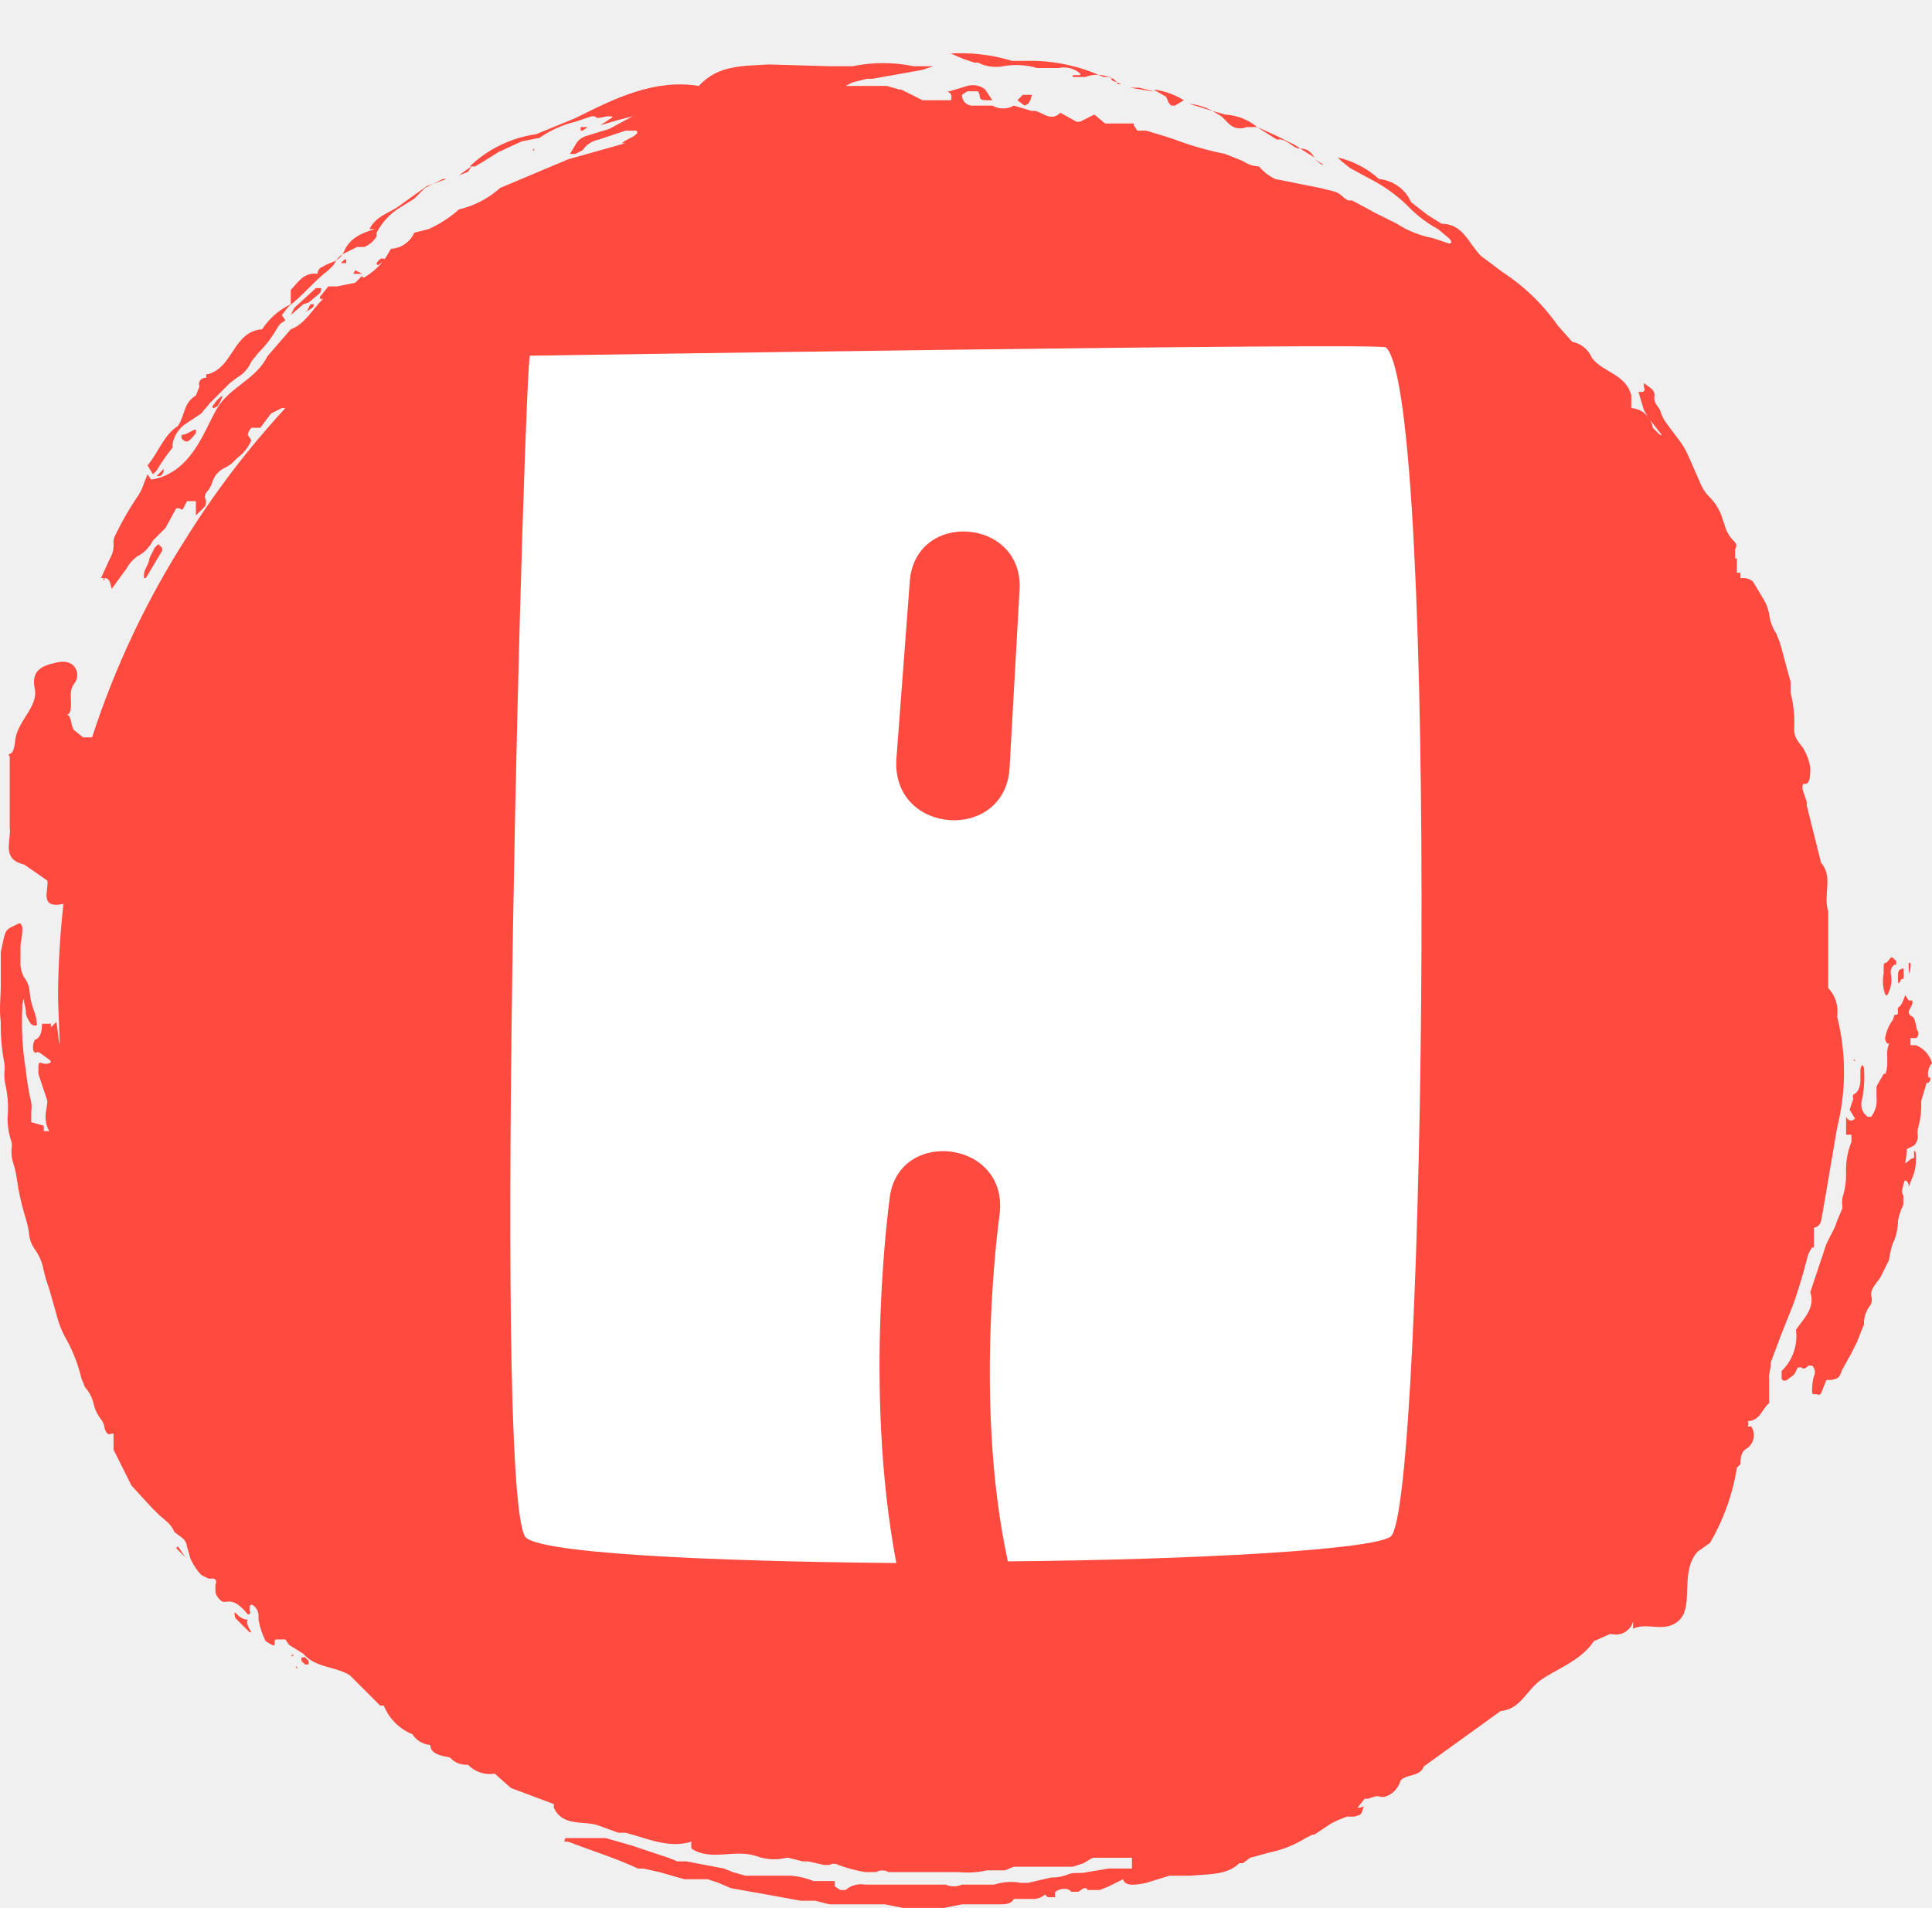
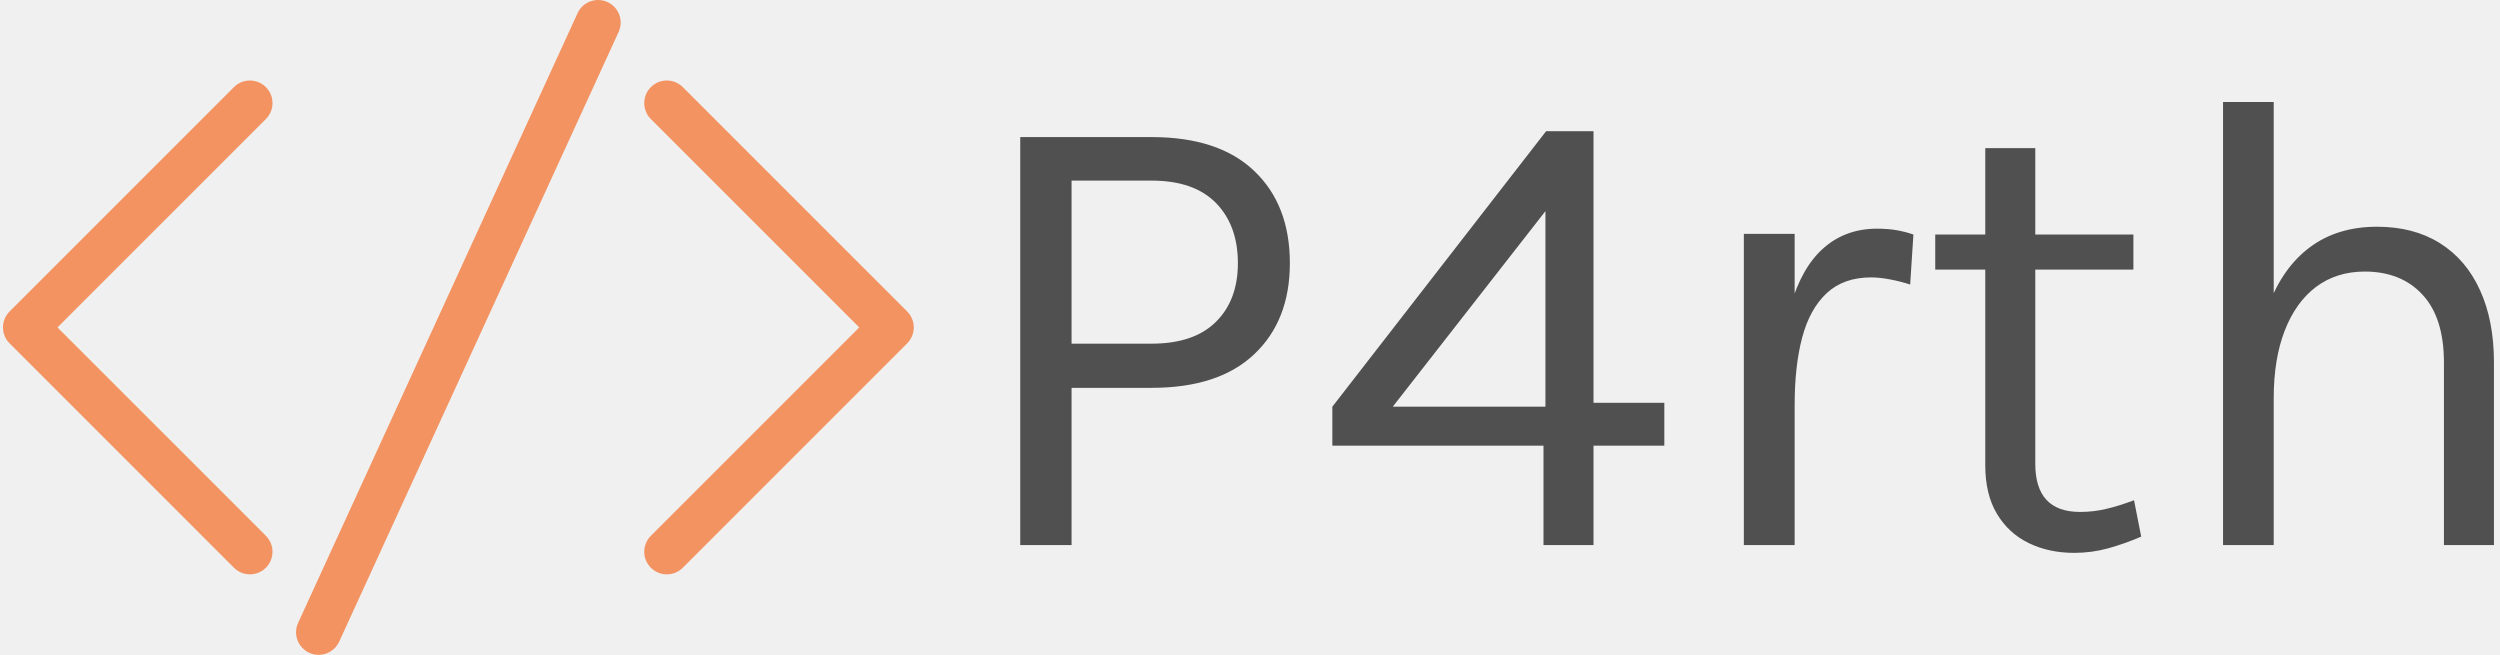
- <svg xmlns="http://www.w3.org/2000/svg" width="308.761" height="304.916" viewBox="0 0 106.008 104.687" class="css-1j8o68f" version="1.1" id="svg23">
-   <defs id="SvgjsDefs2684" />
-   <g id="SvgjsG2685" featurekey="rootContainer" transform="matrix(0.9820593,0,0,0.9820593,-0.05456052,0)" fill="#ff4a3f">
-     <g id="g17">
-       <path d="M19.8 15.3h.5l-.4-.2zm.5.1zm.8-.7c0 .1 0 .1.1.1l.4-.3c-.2-.1-.3-.1-.5.2zm.4-.2zm-4.1 2.3zm-.2.6l.3-.2c.1-.1.1-.2.1-.2h-.2l-.2.4c-.1-.1-.1 0 0 0zm2.2-2.9h-.1l-.2.2h.3zm-2.1 2.4l.6-.5c.1-.1.1-.2.1-.3h-.3l-1.2 1.1-.2.4.7-.6zm-1.1.8z" id="path3" />
-       <path d="M9.7 25v-.2a1.7 1.7 0 0 1 .7-1.1l.9-.6.5-.6.7-.7.4-.4.4-.3a1.9 1.9 0 0 0 .8-.9l.4-.5a5.9 5.9 0 0 0 1-1.3l.2-.3.3-.2-.2-.3.4-.5c.8-.6 1.4-1.4 2.2-2l.3-.3a1.4 1.4 0 0 1 .5-.6l.8-.4h.4a1.4 1.4 0 0 0 .7-.6V13a3.5 3.5 0 0 1 1.3-1.4l.8-.5.2-.2.4-.4 1-.5h.2l-1.1.4-1.4 1c-.6.5-1.4.6-1.8 1.4h.3c-.7.2-1.4.5-1.7 1.2s-.8.6-1.2.9a.4.4 0 0 0-.3.4c-.8-.1-1.1.5-1.5.9v.8a3.9 3.9 0 0 0-1.6 1.4c-1.6.1-1.6 2.1-3 2.5h-.1a.2.2 0 0 0 0 .2c-.3 0-.5.2-.4.5l-.2.5c-.7.4-.6 1.1-1 1.7-.8.5-1.1 1.5-1.7 2.2l.3.5.2-.2a11.6 11.6 0 0 1 .9-1.3zM53.9 3.3l.6.2h.2a2.2 2.2 0 0 0 1.4.2 4.1 4.1 0 0 1 1.9.1h1.2a1.4 1.4 0 0 1 1.2.3.1.1 0 0 1 0 .1H60a.1.1 0 0 0 0 .1h.7a1.8 1.8 0 0 1 1.3 0c.2 0 .1.1.2.2l.5.2h-.2c-.2-.4-.5-.4-.8-.4a9.7 9.7 0 0 0-4.3-.9h-.8A9.8 9.8 0 0 0 53 3h.2zm7.3 3.1zM50.3 4.7zm10.9 1.7h.2-.2zM19 14.7zm32.1-10zm17.6 2.2a.9.9 0 0 0 1 .2h.6a3.1 3.1 0 0 0-1.8-.7l-.7-.2.5.3zm-3.4-1.3c0 .1.1.2.2.3h.2l.5-.3a4.2 4.2 0 0 0-1.7-.6l.7.4zm7.4 2.7l.8.5c-.2-.3-.4-.5-.8-.5z" id="path5" />
-       <path d="M99 76.1l.6-1.6.6-1.5c.2-.5.6-1.8.8-2.6a1.7 1.7 0 0 1 .3-.7h.1v-1.1c.5-.1.4-.6.5-.9l.8-4.7a12.7 12.7 0 0 0 0-6.2 1.9 1.9 0 0 0-.5-1.6v-4.3c-.3-.9.3-1.9-.4-2.7L101 45a.4.4 0 0 0 0-.2l-.2-.6a.5.5 0 0 1 0-.4h.1c.3 0 .3-.5.3-.9a3 3 0 0 0-.4-1.1l-.3-.4a1.1 1.1 0 0 1-.2-.7 6.7 6.7 0 0 0-.2-2v-.6c-.2-.7-.4-1.5-.6-2.2l-.2-.5a2.5 2.5 0 0 1-.4-1.1 2.5 2.5 0 0 0-.3-.8l-.6-1a.8.8 0 0 0-.6-.2h-.1V32h-.2v-.8H97V31a.4.4 0 0 0 0-.1v-.2c.1-.2.1-.3-.1-.5a1.8 1.8 0 0 1-.4-.6l-.2-.6a2.9 2.9 0 0 0-.7-1.2 2.2 2.2 0 0 1-.5-.7l-.7-1.6a4.3 4.3 0 0 0-.6-1l-.6-.8a2.4 2.4 0 0 1-.4-.8l-.2-.3a.6.6 0 0 1-.1-.5.5.5 0 0 0-.2-.4l-.4-.3v.2c.1.2 0 .3-.1.3h-.2l.3 1 .3.5.7.9h-.1l-.2-.2-.2-.2a1.3 1.3 0 0 0-1.2-1.1v-.7c-.3-1.2-1.6-1.3-2.2-2.1a1.5 1.5 0 0 0-1.1-.9l-.8-.9a11.3 11.3 0 0 0-3.1-3l-.8-.6-.4-.3c-.7-.7-1-1.8-2.2-1.8l-.8-.5-.9-.7a2.2 2.2 0 0 0-1.8-1.3 5.1 5.1 0 0 0-2.3-1.2l.2.2.5.4 1.3.7a8.5 8.5 0 0 1 2.1 1.6 6.8 6.8 0 0 0 1.5 1.1l.6.5c.1.1.2.2.1.3H81l-.9-.3a5.6 5.6 0 0 1-2-.8l-1.2-.6-1.3-.7h-.2c-.3-.1-.4-.4-.8-.5l-.8-.2-2.5-.5a2.6 2.6 0 0 1-.9-.7 1.7 1.7 0 0 1-.9-.3l-1-.4a18.1 18.1 0 0 1-2.8-.8l-.6-.2-1-.3h-.5l-.2-.3v-.1h-1.6l-.6-.5-.4.2-.4.2h-.2l-.9-.5c-.6.6-1.1-.2-1.6-.1l-1-.3a1.2 1.2 0 0 1-1.2 0h-1.2a.6.6 0 0 1-.5-.6l.3-.2h.6a.7.7 0 0 1 .1.3c0 .2.2.2.5.2h.2l-.4-.6a1.1 1.1 0 0 0-1-.2l-1 .3H53c.3.2.2.3.2.5h-1.6l-.4-.2-.8-.4h-.1l-.7-.2h-2.3l.4-.2.8-.2h.3l1.7-.3 1.1-.2.6-.2h-1.1a8.4 8.4 0 0 0-3.4 0h-1.3L43 3.6c-1.4.1-2.8 0-3.9 1.2-2.5-.4-4.7.7-6.9 1.8l-2.2.9a6.7 6.7 0 0 0-3.7 1.8h.3l.5-.3.8-.5 1.3-.6 1-.2a6 6 0 0 1 2-.9l.9-.3h.2c.1.2.5 0 .7 0h.2c.1 0 .1.1 0 .1l-.6.4 1-.3.8-.2-1.3.7-1.3.4a1 1 0 0 0-.6.5l-.3.5h.3l.4-.2a1.4 1.4 0 0 1 .9-.6l1.5-.5h.5a.1.1 0 0 1 .1.2c-.2.2-.6.3-.8.5h.2l-3.2.9-3.8 1.6a5.2 5.2 0 0 1-2.3 1.2 6.6 6.6 0 0 1-1.7 1.1l-.8.2a1.5 1.5 0 0 1-1.3.9l-.3.5a3.7 3.7 0 0 1-1.2 1.1h-.1v-.1l-.2.2-.2.2-1 .2h-.5l-.4.5c-.1.1-.1.2 0 .2h.1c-.6.6-1 1.4-1.8 1.7L15 19.9c-.6 1.2-1.8 1.6-2.6 2.6s-1.4 3.9-3.9 4.3l-.2-.3-.2.5a2.7 2.7 0 0 1-.4.8 16.9 16.9 0 0 0-1.2 2.1.8.8 0 0 0-.1.5 1.4 1.4 0 0 1-.2.8l-.5 1.1h.2c.3 0 .3.3.4.6l.8-1.1a2.2 2.2 0 0 1 .6-.7 2 2 0 0 0 .9-.9l.3-.3.4-.4.6-1.1h.2c.1.1.1.1.2 0l.2-.4h.5v.8l.5-.5a.5.5 0 0 0 0-.5.4.4 0 0 1 .1-.3 1.5 1.5 0 0 0 .3-.5 1.3 1.3 0 0 1 .8-.9l.3-.2.3-.3a2.4 2.4 0 0 0 .8-1l-.2-.3c0-.1.1-.3.2-.4h.5l.6-.8.6-.3h.2a48.8 48.8 0 0 0-5.5 7.2h-.1.1a48.4 48.4 0 0 0-5.3 11.2h-.5l-.5-.4c-.2-.2-.1-.7-.4-.9h.1c.3-.5-.1-1.2.3-1.7s.1-1.4-.9-1.2-1.5.5-1.3 1.5-1 1.8-1.1 2.9-.5.5-.3.9v3.9c.1.8-.5 1.8.8 2.1l1.3.9c.1.5-.5 1.6.9 1.3a49.2 49.2 0 0 0-.3 5c0 1.1.1 2.2.1 3.3v-.4c-.1-.4-.1-.8-.2-1.3l-.3.3v-.2h-.5c0 .5-.1.8-.4.9a.9.9 0 0 0-.1.5c0 .1.1.3.2.2s.4.2.7.4-.2.3-.4.2-.2.1-.2.3v.3l.5 1.5c0 .3-.1.6-.1.9a1.7 1.7 0 0 0 .2.8h-.3v-.3l-.7-.2v-.6a1.5 1.5 0 0 0 0-.5 14.6 14.6 0 0 1-.3-1.8 16.6 16.6 0 0 1-.2-3.5.9.9 0 0 1 .1-.5v.2a2.9 2.9 0 0 1 .1.5.8.8 0 0 0 .1.4c.1.2.2.4.4.4s.1-.1.1-.2a2.1 2.1 0 0 0-.1-.5 4.2 4.2 0 0 1-.3-1.3 1.5 1.5 0 0 0-.3-.7 1.6 1.6 0 0 1-.2-.9v-.8c0-.3.1-.6.1-.9a.5.5 0 0 0-.1-.4h-.1c-.8.4-.7.2-1 1.6V55c0 .7-.1 1.4 0 2.1a10.8 10.8 0 0 0 .2 2.3 1.8 1.8 0 0 1 0 .5 3.1 3.1 0 0 0 .1.9 5.9 5.9 0 0 1 .1 1.3 3.9 3.9 0 0 0 .2 1.7 1.2 1.2 0 0 1 0 .4 2.1 2.1 0 0 0 .1.8 4.9 4.9 0 0 1 .2.9 14 14 0 0 0 .5 2.2 5 5 0 0 1 .2 1 1.7 1.7 0 0 0 .3.7 2.9 2.9 0 0 1 .5 1.2 8.5 8.5 0 0 0 .3 1l.4 1.4a5.4 5.4 0 0 0 .6 1.5 8.5 8.5 0 0 1 .8 2.1l.2.5a2.1 2.1 0 0 1 .5 1 2.1 2.1 0 0 0 .4.8 1 1 0 0 1 .2.5c.1.3.2.4.4.3h.1v.9l.5 1 .5 1 1.1 1.2.4.4c.3.3.7.5.9 1l.4.3a.7.7 0 0 1 .3.5l.2.7a3.3 3.3 0 0 0 .6.9l.4.2h.3a.2.2 0 0 1 .1.3 2.5 2.5 0 0 0 0 .5.9.9 0 0 0 .4.5h.2c.4-.1.8.2 1.2.7h.1c0-.1.1-.1 0-.2v-.2c0-.1.1-.2.2-.1a.7.7 0 0 1 .3.6v.2a4.3 4.3 0 0 0 .4 1.2c.5.3.5.3.5.1s0-.2.2-.2h.4l.2.3.8.5c.7.8 1.8.7 2.6 1.2l1.7 1.7h.2a2.9 2.9 0 0 0 1.6 1.6 1.3 1.3 0 0 0 1 .6c0 .5.6.6 1.1.7a1.2 1.2 0 0 0 .8.4h.2a1.7 1.7 0 0 0 1.5.5l.9.8 2.4.9v.2c.5 1.1 1.7.7 2.5 1l1.1.4h.4c1.2.3 2.4.9 3.7.5a.7.7 0 0 0 0 .4c1.1.7 2.4 0 3.6.4a2.9 2.9 0 0 0 1.7.1h.1l.8.2h.3l.9.2h.3a.5.5 0 0 1 .5 0 7.9 7.9 0 0 0 1.5.4h.6a.7.7 0 0 1 .7 0h3.9a5 5 0 0 0 1.6-.1h1l.5-.2H60l.6-.2.5-.3h2.2v.6H62l-1.2.2c-.4.1-.7 0-1 .1a2.4 2.4 0 0 1-1 .2l-1.3.3h-.4a3.1 3.1 0 0 0-1.5.1h-1.8a1.1 1.1 0 0 1-.9 0h-4.5a1.3 1.3 0 0 0-1.1.3H47l-.3-.2v-.3h-1.2a4.1 4.1 0 0 0-1.3-.3h-2.5l-.7-.2-.5-.2-2.1-.4h-.5l-.5-.2-2.1-.7-1.4-.4h-2.2c-.1 0-.1.1-.1.2h.2c1.3.5 2.6.9 3.9 1.5h.3l.9.2 1.4.4h1.3l.6.2.7.3 1.7.3 1.1.2 1.1.2h.8l.8.2h3.1l1 .2h2.3l1-.2H56c.4 0 .6-.1.7-.3h1a1 1 0 0 0 .8-.3c-.1.1 0 .1.1.2h.4v-.2c0-.1 0-.1.2-.2s.6-.1.7.1h.4l.3-.2c.2 0 .2 0 .2.1h.7l.5-.2.8-.4c.1.3.4.4 1.3.2l1.3-.4h1.2c.9-.1 2 0 2.7-.7h.2l.4-.3 1.1-.3a6.1 6.1 0 0 0 2-.8l.4-.2h.1l.9-.6.4-.2.5-.2h.4c.4-.1.4-.1.5-.4s0-.1-.2-.1h-.1l.4-.5h.2c.3-.1.5-.2.7-.1h.2a1.3 1.3 0 0 0 .9-.9c.3-.4 1.1-.2 1.3-.8l4.3-3.1c1.1-.1 1.4-1.1 2.2-1.7s2.3-1.1 3-2.2l.9-.4h.1a1 1 0 0 0 1.2-.7v.4c.8-.4 1.8.3 2.6-.5s0-2.7 1-3.8l.7-.5a12.1 12.1 0 0 0 1.5-4.2l.2-.2c0-.3 0-.7.4-.9a.9.9 0 0 0 .2-1.2h-.2a.3.3 0 0 0 0-.3c.7 0 .8-.7 1.2-1V77a.5.5 0 0 1 0-.2 3.8 3.8 0 0 0 .1-.7zM5.9 32.2z" id="path7" />
-       <path d="M26.4 9.3l-.3.2-.4.3.5-.2zm6.1-2h.1l.3-.2h-.4zm-2.6 1l-.1.1h.1v-.1zm-1.5 1.4zm1.3-.2zm-6.3 3.1zM9.2 26.2l-.4.4H9a.4.4 0 0 0 .2-.4zm3-3.5a2.1 2.1 0 0 0 .3-.6 1.5 1.5 0 0 0-.5.5c-.1.1-.1.2 0 .2zM11 24.2V24c-.2 0-.5.3-.8.3v.2c.3.3.4.2.8-.3zm3 66.2zM73.9 9.2h.1l-.5-.3zm-2.5-1.4c.5-.1.8.4 1.2.5h.1l-.3-.2-1-.5-1.1-.5.3.2zM52.8 3.1zm11.7 2h-.1l-1.2-.2h.5zm2 .7l1.3.4a3.3 3.3 0 0 0-1.3-.4zm-9 0a1 1 0 0 0 .2-.5h-.5l-.3.3.4.3zm9 1.6zM49.9 4.2zm2.9.7zM48.5 4zm13.8 2.1a.5.5 0 0 0 0 .1zm44.8 52.3h-.3V58h.3c.1 0 .2-.3.1-.4s-.1-.7-.3-.8a.3.3 0 0 1-.2-.3l.2-.4a.4.4 0 0 0 0-.2h-.2l-.2-.3c-.1.3-.2.6-.4.7a.5.5 0 0 0 0 .2c0 .1 0 .2-.1.2h-.1a1.1 1.1 0 0 1-.1.3 2.3 2.3 0 0 0-.4.9.4.4 0 0 0 .1.4h.1a1.7 1.7 0 0 0-.1.8v.4a1.8 1.8 0 0 1-.1.5h-.1l-.4.7v.6a1.5 1.5 0 0 1-.3 1.1h-.2l-.2-.2a.9.9 0 0 1-.1-.8 6.5 6.5 0 0 0 .1-1.7c0-.1-.1-.2-.1-.2a.5.5 0 0 0-.1.3v.6c0 .2-.1.6-.3.7s-.1.2-.1.3l-.2.6.3.5c-.2.2-.4.1-.5-.1v1h.3v.4a4.2 4.2 0 0 0-.3 1.4 3.3 3.3 0 0 0 0 .4 4 4 0 0 1-.2 1.3 2 2 0 0 0 0 .6l-.3.7a3.2 3.2 0 0 1-.3.7l-.3.6-.9 2.7c.3.9-.4 1.5-.8 2.1a2.7 2.7 0 0 1-.8 2.3v.4c0 .1.1.2.3.1l.4-.3.2-.4h.2c.1.1.2.1.4-.1h.2a.5.5 0 0 1 .1.6 2.9 2.9 0 0 0-.1.8c0 .1 0 .2.1.2h.2c.1.1.2 0 .3-.3l.2-.5h.3c.4-.1.4-.1.6-.6l.5-.9.3-.6.4-1a1.6 1.6 0 0 1 .3-1 .6.6 0 0 0 .1-.6c0-.2 0-.3.2-.6l.3-.4.5-1a4.7 4.7 0 0 1 .2-.9 3 3 0 0 0 .3-1.3 3.8 3.8 0 0 1 .3-.9v-.5c-.1-.2-.1-.2 0-.6s.1-.2.2-.2a.4.4 0 0 1 .1.3l.2-.5a2.3 2.3 0 0 0 .2-.9v-.3c0-.1 0-.3-.1-.3v.4c-.2 0-.3.2-.5.3a6.4 6.4 0 0 0 .1-.8l.4-.2a.7.7 0 0 0 .2-.6 1.4 1.4 0 0 1 0-.3 4.8 4.8 0 0 0 .2-1.4v-.2l.3-1h.1a.3.3 0 0 0 .1-.3h-.1a.9.9 0 0 1 .2-.8 1.5 1.5 0 0 0-.9-1zm-1.2 7.8zm-.2-9.9zm0 0zM9.1 30.8a.3.3 0 0 0 0-.2l-.2-.2-.2.2-.3.6c0 .3-.3.6-.3.9v.2h.1zm96.3 24.8h.1a1.7 1.7 0 0 0 .2-1.2.5.5 0 0 1 .2-.5h.1v-.2l-.2-.2h-.1c-.1.1-.2.3-.3.3s-.1.1-.1.3v.3a2.2 2.2 0 0 0 .1 1.2zM13.2 90.1c-.1 0 0 .2 0 .3l.8.8h.1c-.2-.3-.3-.6-.2-.7a.9.9 0 0 1-.5-.2zm.8.3zm92.3-35.7h.1a2 2 0 0 0 0-.6c-.3.1-.3.1-.3.6s.1.1.2 0z" id="path9" />
-       <path d="M106.7 62a.6.6 0 0 0 .1-.5c0-.1-.1-.2-.1-.1h-.2v.2c0 .4.1.5.2.4zm.1-8.2h-.1v.6a1 1 0 0 0 .1-.6zM17.1 92.6h-.2v.2l.2.2h.2v-.2zm86.6-33.3c0-.1 0-.1-.1-.1zM9.9 86.5l.5.5-.4-.6z" id="path11" />
-       <circle cx="10.5" cy="87.1" transform="rotate(-24.8 10.4 87.159)" id="circle13" />
-       <path d="M9.7 30.1h-.1v.2-.2h.1zm83.2-6.6l-.2-.3h-.1zm-14.7 77.1zM5.9 32.2zm-.1.2a.3.3 0 0 0 .1-.2v.2zm1.9-4.9zM61.5 2.4zm42.8 58.2v.1-.1zM16.4 92.5h-.1c.1.1.2 0 .1-.1zm.2.7h.1l-.1-.1v.1zm73.9-71.3zm15.2 34.4zM14.6 91.7zm92.1-37zm-.8 11.4zM34.6 0z" id="path15" />
-     </g>
-   </g>
-   <g id="SvgjsG2686" featurekey="nameFeature-0" transform="matrix(2.284354,0,0,2.284354,27.98006,-5.60952)" fill="#ffffff">
-     <path d="M9.6 16.48 l-0.32 4.24 c-0.08 1.8 2.6 1.96 2.72 0.2 l0.24 -4.28 c0.12 -1.76 -2.56 -1.96 -2.64 -0.16 z M0.48 11 l0 0 c0.04 0 20.48 -0.32 20.56 -0.2 c1.28 1.12 0.96 27.8 0.12 28.56 c-0.4 0.32 -4.64 0.56 -9.2 0.6 c-0.84 -3.84 -0.2 -8.32 -0.2 -8.32 c0.24 -1.8 -2.44 -2.12 -2.64 -0.4 c0 0.04 -0.64 4.52 0.16 8.76 c-4.56 -0.04 -8.68 -0.24 -8.92 -0.64 c-0.8 -1.44 0 -28.28 0.12 -28.36 z" id="path20" />
+ <svg xmlns="http://www.w3.org/2000/svg" version="1.1" width="1500" height="393" viewBox="0 0 1500 393">
+   <g transform="matrix(1,0,0,1,-0.9090909,-0.04348476)">
+     <svg viewBox="0 0 396 104" data-background-color="#ebe3d6" preserveAspectRatio="xMidYMid meet" height="393" width="1500">
+       <g id="tight-bounds" transform="matrix(1,0,0,1,0.24,0.01150742)">
+         <svg viewBox="0 0 395.52 103.977" height="103.977" width="395.52">
+           <g>
+             <svg viewBox="0 0 668.517 175.744" height="103.977" width="395.52">
+               <g transform="matrix(1,0,0,1,272.9968,27.3716)">
+                 <svg viewBox="0 0 395.52 121.001" height="121.001" width="395.52">
+                   <g id="textblocktransform">
+                     <svg viewBox="0 0 395.52 121.001" height="121.001" width="395.52" id="textblock">
+                       <g>
+                         <svg viewBox="0 0 395.52 121.001" height="121.001" width="395.52">
+                           <g transform="matrix(1,0,0,1,0,0)">
+                             <svg width="395.52" viewBox="4.95 -34.1 113.42 34.7" height="121.001" data-palette-color="#505050">
+                               <path d="M8.9 0L4.95 0 4.95-31.4 15.05-31.4Q20.23-31.4 22.96-28.79 25.7-26.18 25.7-21.7L25.7-21.7Q25.7-17.28 22.96-14.69 20.23-12.1 15.05-12.1L15.05-12.1 8.9-12.1 8.9 0ZM8.9-28.05L8.9-15.5 15.05-15.5Q18.32-15.5 20.01-17.18 21.7-18.85 21.7-21.7L21.7-21.7Q21.7-24.6 20.01-26.33 18.32-28.05 15.05-28.05L15.05-28.05 8.9-28.05ZM28.97-10.65L45.42-31.85 49.07-31.85 49.07-10.95 54.52-10.95 54.52-7.65 49.07-7.65 49.07 0 45.22 0 45.22-7.65 28.97-7.65 28.97-10.65ZM45.37-10.65L45.37-25.7 33.62-10.65 45.37-10.65ZM64.55 0L60.64 0 60.64-23.95 64.55-23.95 64.55 0ZM64.55-10.8L63.34-10.8Q63.34-15.35 64.22-18.36 65.09-21.38 66.78-22.86 68.47-24.35 70.89-24.35L70.89-24.35Q71.69-24.35 72.36-24.24 73.02-24.13 73.69-23.9L73.69-23.9 73.44-20.05Q72.75-20.28 71.92-20.44 71.09-20.6 70.44-20.6L70.44-20.6Q68.32-20.6 67.02-19.39 65.72-18.18 65.13-15.98 64.55-13.78 64.55-10.8L64.55-10.8ZM86.07 0.6L86.07 0.6Q84.12 0.6 82.57-0.15 81.02-0.9 80.12-2.4 79.22-3.9 79.22-6.15L79.22-6.15 79.22-30.55 83.07-30.55 83.07-6.25Q83.07-2.55 86.52-2.55L86.52-2.55Q87.54-2.55 88.51-2.78 89.47-3 90.67-3.45L90.67-3.45 91.22-0.65Q89.94-0.1 88.68 0.25 87.42 0.6 86.07 0.6ZM90.62-21.2L75.37-21.2 75.37-23.9 90.62-23.9 90.62-21.2ZM118.37 0L114.52 0 114.52-14.05Q114.52-17.48 112.88-19.26 111.24-21.05 108.42-21.05L108.42-21.05Q106.27-21.05 104.69-19.88 103.12-18.7 102.27-16.51 101.42-14.33 101.42-11.3L101.42-11.3 99.92-11.3Q99.92-15.48 101.02-18.43 102.12-21.38 104.23-22.94 106.34-24.5 109.37-24.5L109.37-24.5Q112.19-24.5 114.2-23.24 116.22-21.98 117.29-19.63 118.37-17.28 118.37-14.05L118.37-14.05 118.37 0ZM101.42 0L97.52 0 97.52-34.1 101.42-34.1 101.42 0Z" opacity="1" transform="matrix(1,0,0,1,0,0)" fill="#505050" class="wordmark-text-0" data-fill-palette-color="primary" id="text-0" />
+                             </svg>
+                           </g>
+                         </svg>
+                       </g>
+                     </svg>
+                   </g>
+                 </svg>
+               </g>
+               <g>
+                 <svg viewBox="0 0 244.431 175.744" height="175.744" width="244.431">
+                   <g>
+                     <svg version="1.1" x="0" y="0" viewBox="9.666 21 80.668 58" enable-background="new 0 0 100 100" xml:space="preserve" height="175.744" width="244.431" class="icon-icon-0" data-fill-palette-color="accent" id="icon-0">
+                       <path d="M32.951 28.716c-0.781-0.781-2.047-0.781-2.828 0l-19.871 19.87C9.877 48.961 9.666 49.47 9.666 50s0.211 1.039 0.586 1.414l19.871 19.87c0.391 0.391 0.902 0.586 1.414 0.586s1.023-0.195 1.414-0.586c0.781-0.781 0.781-2.047 0-2.828L14.494 50l18.457-18.456C33.732 30.763 33.732 29.497 32.951 28.716zM89.748 48.586l-19.871-19.87c-0.781-0.781-2.047-0.781-2.828 0s-0.781 2.047 0 2.828L85.506 50 67.049 68.456c-0.781 0.781-0.781 2.047 0 2.828 0.391 0.391 0.902 0.586 1.414 0.586s1.023-0.195 1.414-0.586l19.871-19.87c0.375-0.375 0.586-0.884 0.586-1.414S90.123 48.961 89.748 48.586zM63.208 21.182c-1.002-0.458-2.191-0.021-2.651 0.985l-24.75 54c-0.46 1.004-0.02 2.19 0.985 2.651C37.062 78.941 37.345 79 37.624 79c0.758 0 1.482-0.433 1.819-1.167l24.75-54C64.653 22.829 64.213 21.643 63.208 21.182z" fill="#f39361" data-fill-palette-color="accent" />
+                     </svg>
+                   </g>
+                 </svg>
+               </g>
+             </svg>
+           </g>
+           <defs />
+         </svg>
+         <rect width="395.52" height="103.977" fill="none" stroke="none" visibility="hidden" />
+       </g>
+     </svg>
  </g>
</svg>
